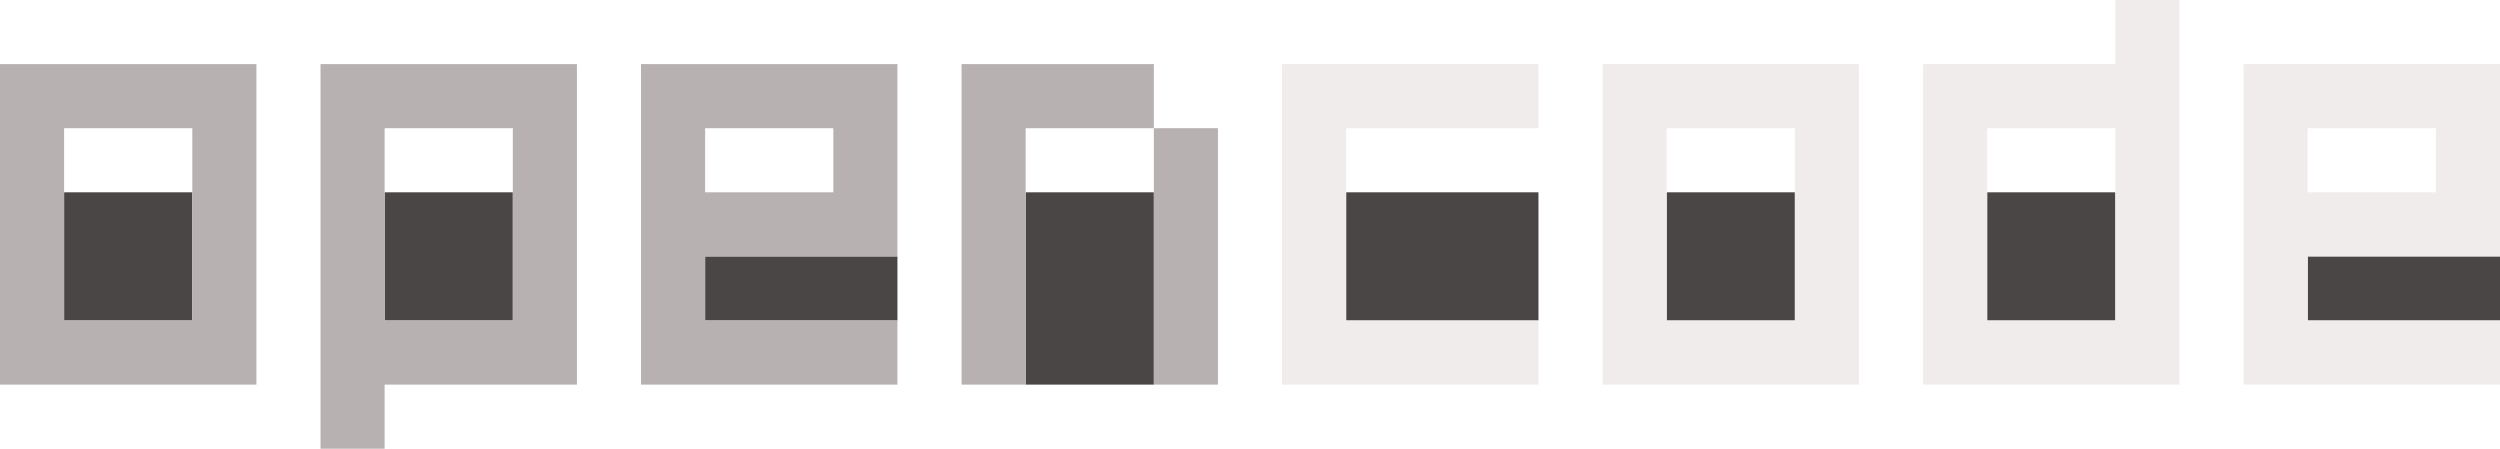
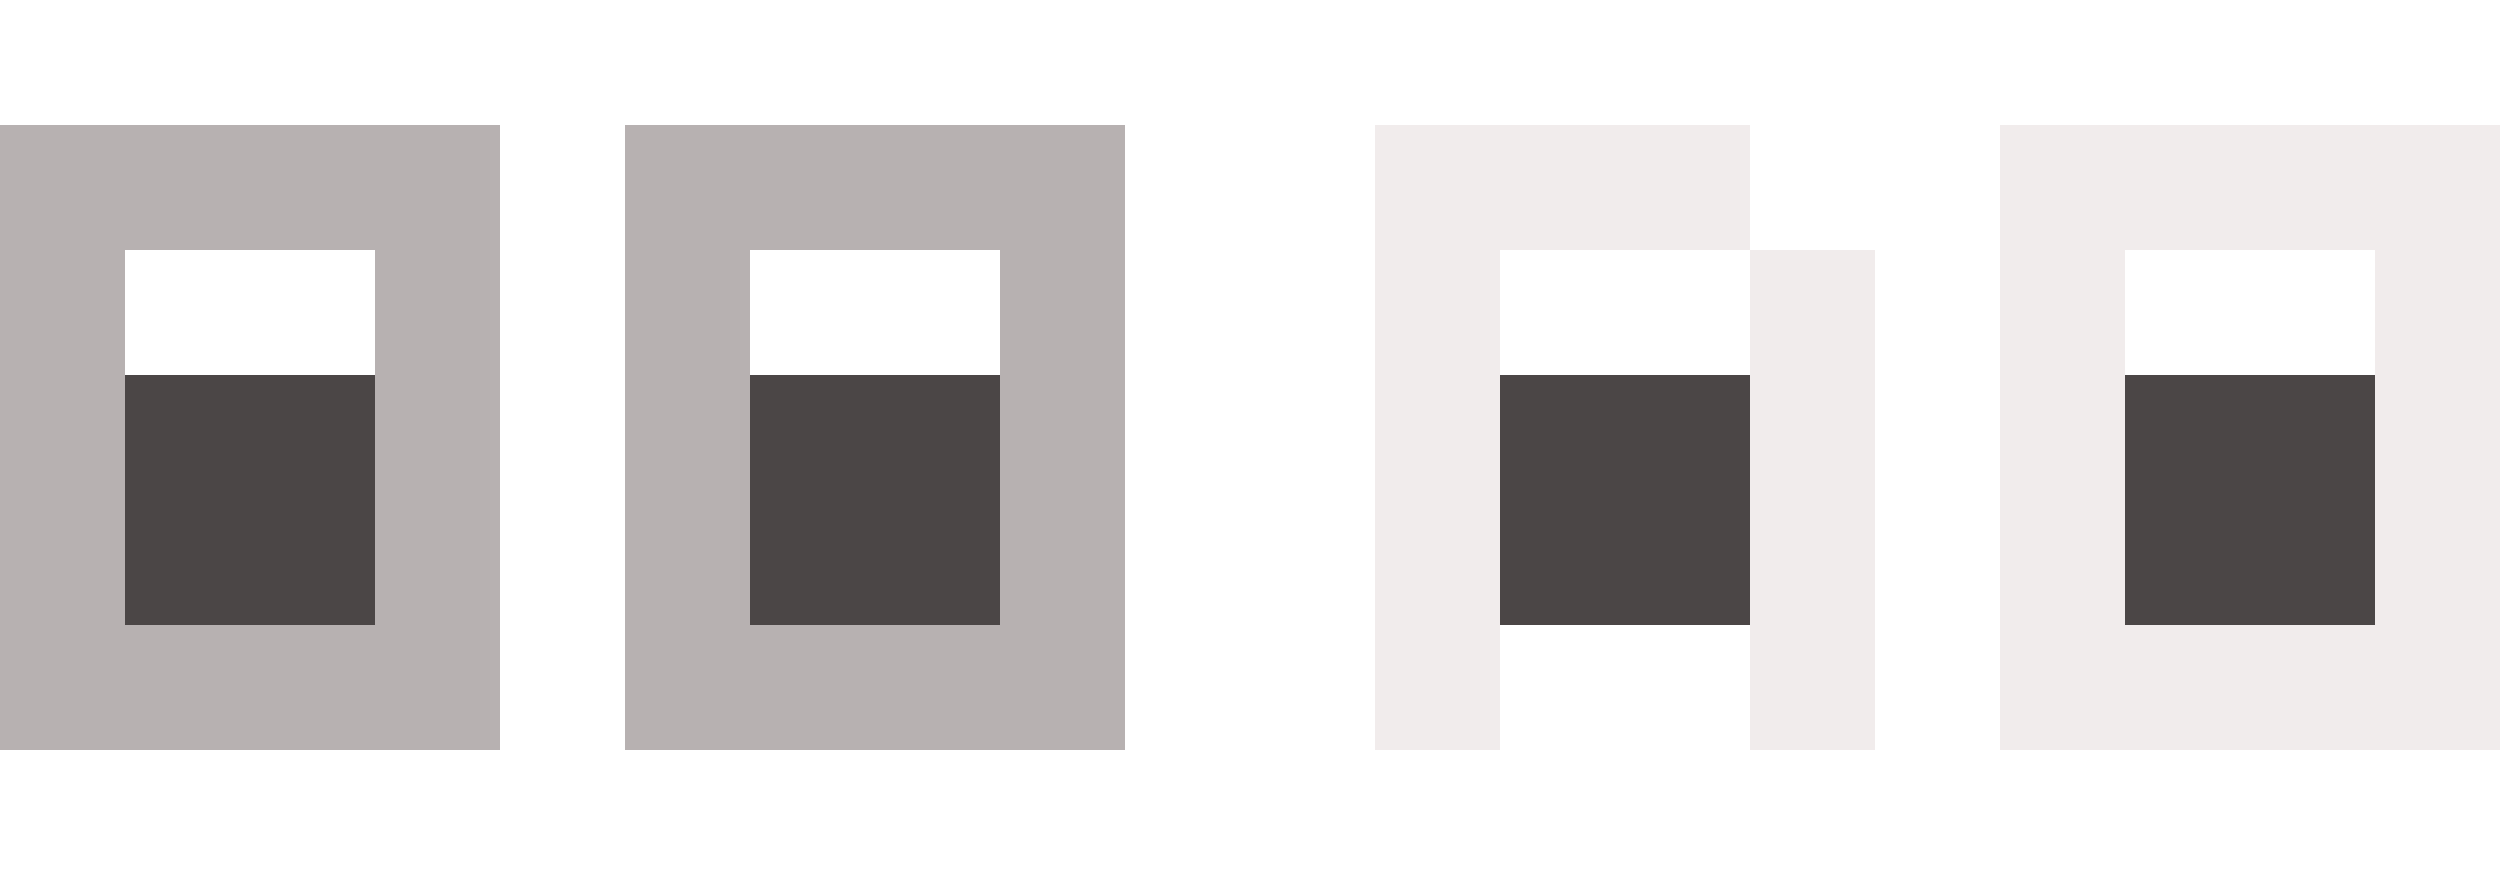
- <svg xmlns="http://www.w3.org/2000/svg" width="234" height="42" viewBox="0 0 234 42" fill="none">
+ <svg xmlns="http://www.w3.org/2000/svg" width="120" height="42" viewBox="0 0 120 42" fill="none">
  <path d="M18 30H6V18H18V30Z" fill="#4B4646" />
  <path d="M18 12H6V30H18V12ZM24 36H0V6H24V36Z" fill="#B7B1B1" />
  <path d="M48 30H36V18H48V30Z" fill="#4B4646" />
-   <path d="M36 30H48V12H36V30ZM54 36H36V42H30V6H54V36Z" fill="#B7B1B1" />
-   <path d="M84 24V30H66V24H84Z" fill="#4B4646" />
-   <path d="M84 24H66V30H84V36H60V6H84V24ZM66 18H78V12H66V18Z" fill="#B7B1B1" />
-   <path d="M108 36H96V18H108V36Z" fill="#4B4646" />
-   <path d="M108 12H96V36H90V6H108V12ZM114 36H108V12H114V36Z" fill="#B7B1B1" />
-   <path d="M144 30H126V18H144V30Z" fill="#4B4646" />
-   <path d="M144 12H126V30H144V36H120V6H144V12Z" fill="#F1ECEC" />
-   <path d="M168 30H156V18H168V30Z" fill="#4B4646" />
-   <path d="M168 12H156V30H168V12ZM174 36H150V6H174V36Z" fill="#F1ECEC" />
-   <path d="M198 30H186V18H198V30Z" fill="#4B4646" />
-   <path d="M198 12H186V30H198V12ZM204 36H180V6H198V0H204V36Z" fill="#F1ECEC" />
-   <path d="M234 24V30H216V24H234Z" fill="#4B4646" />
-   <path d="M216 12V18H228V12H216ZM234 24H216V30H234V36H210V6H234V24Z" fill="#F1ECEC" />
+   <path d="M36 30H48V12H36V30ZM54 36H30V6H54V36Z" fill="#B7B1B1" />
+   <path d="M84 30H72V18H84V30Z" fill="#4B4646" />
+   <path d="M84 12H72V36H66V6H84V12ZM90 36H84V12H90V36Z" fill="#F1ECEC" />
+   <path d="M114 30H102V18H114V30Z" fill="#4B4646" />
+   <path d="M102 30H114V12H102V30ZM120 36H96V6H120V36Z" fill="#F1ECEC" />
</svg>
